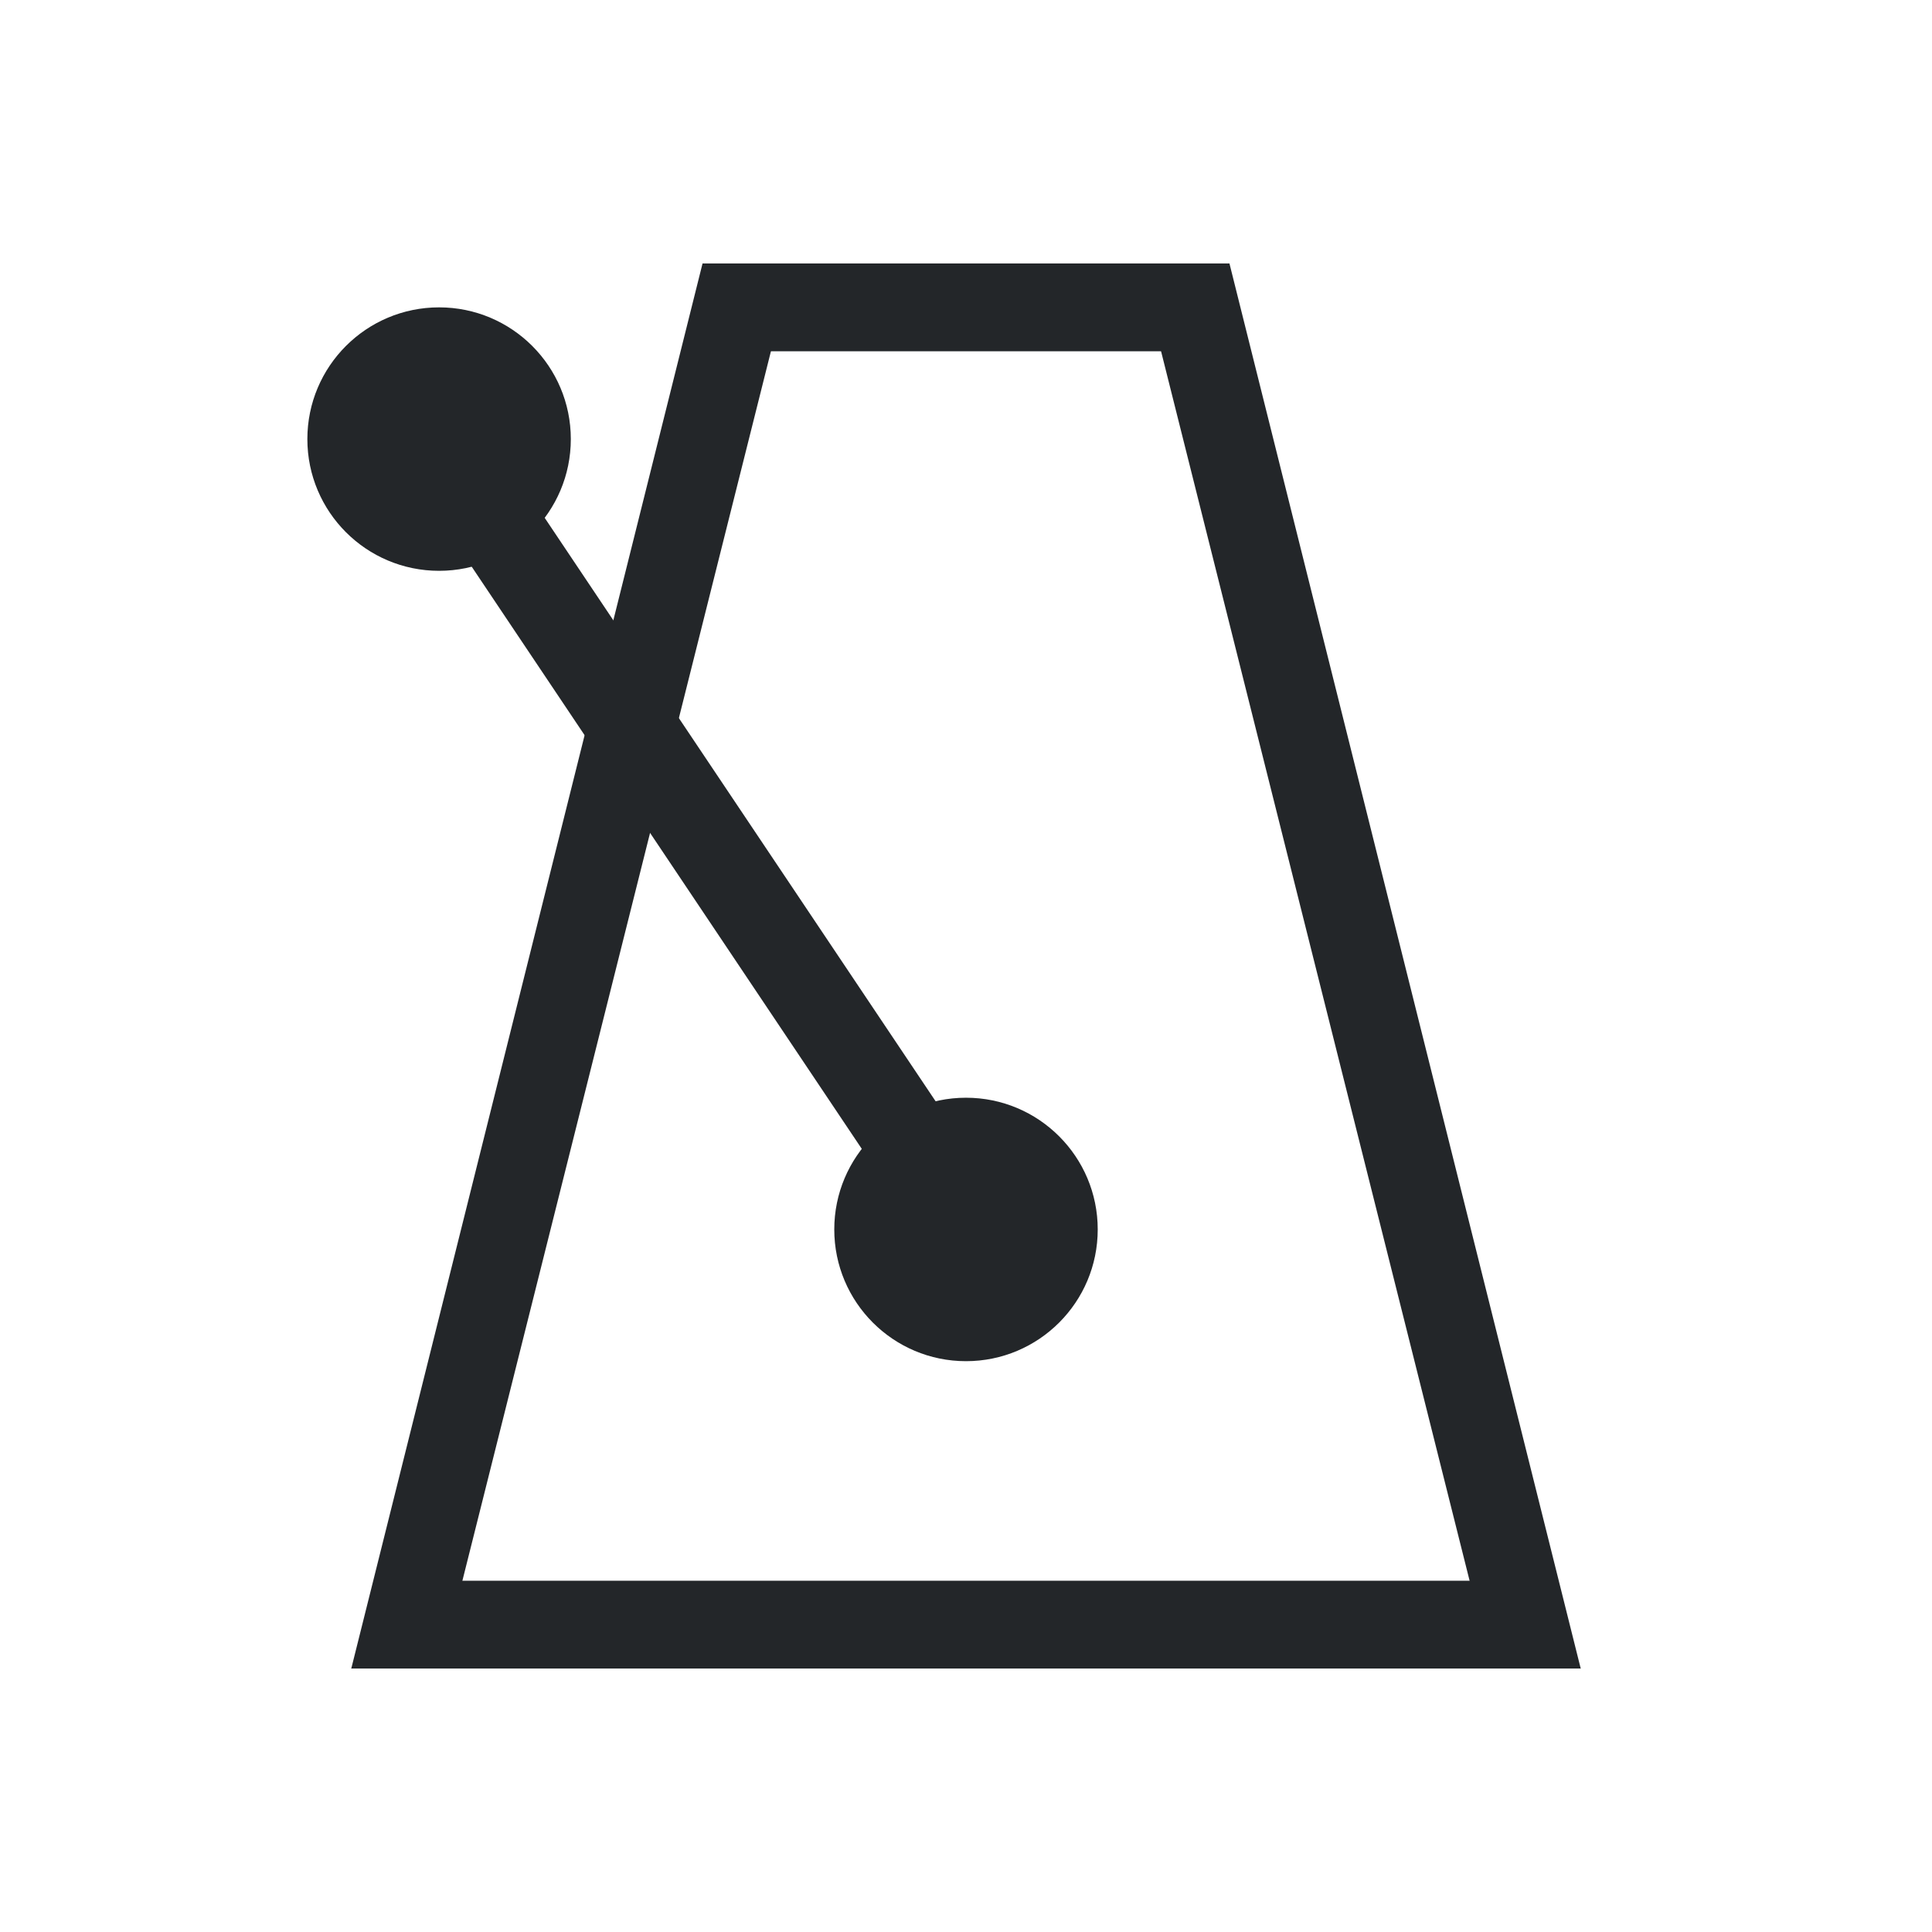
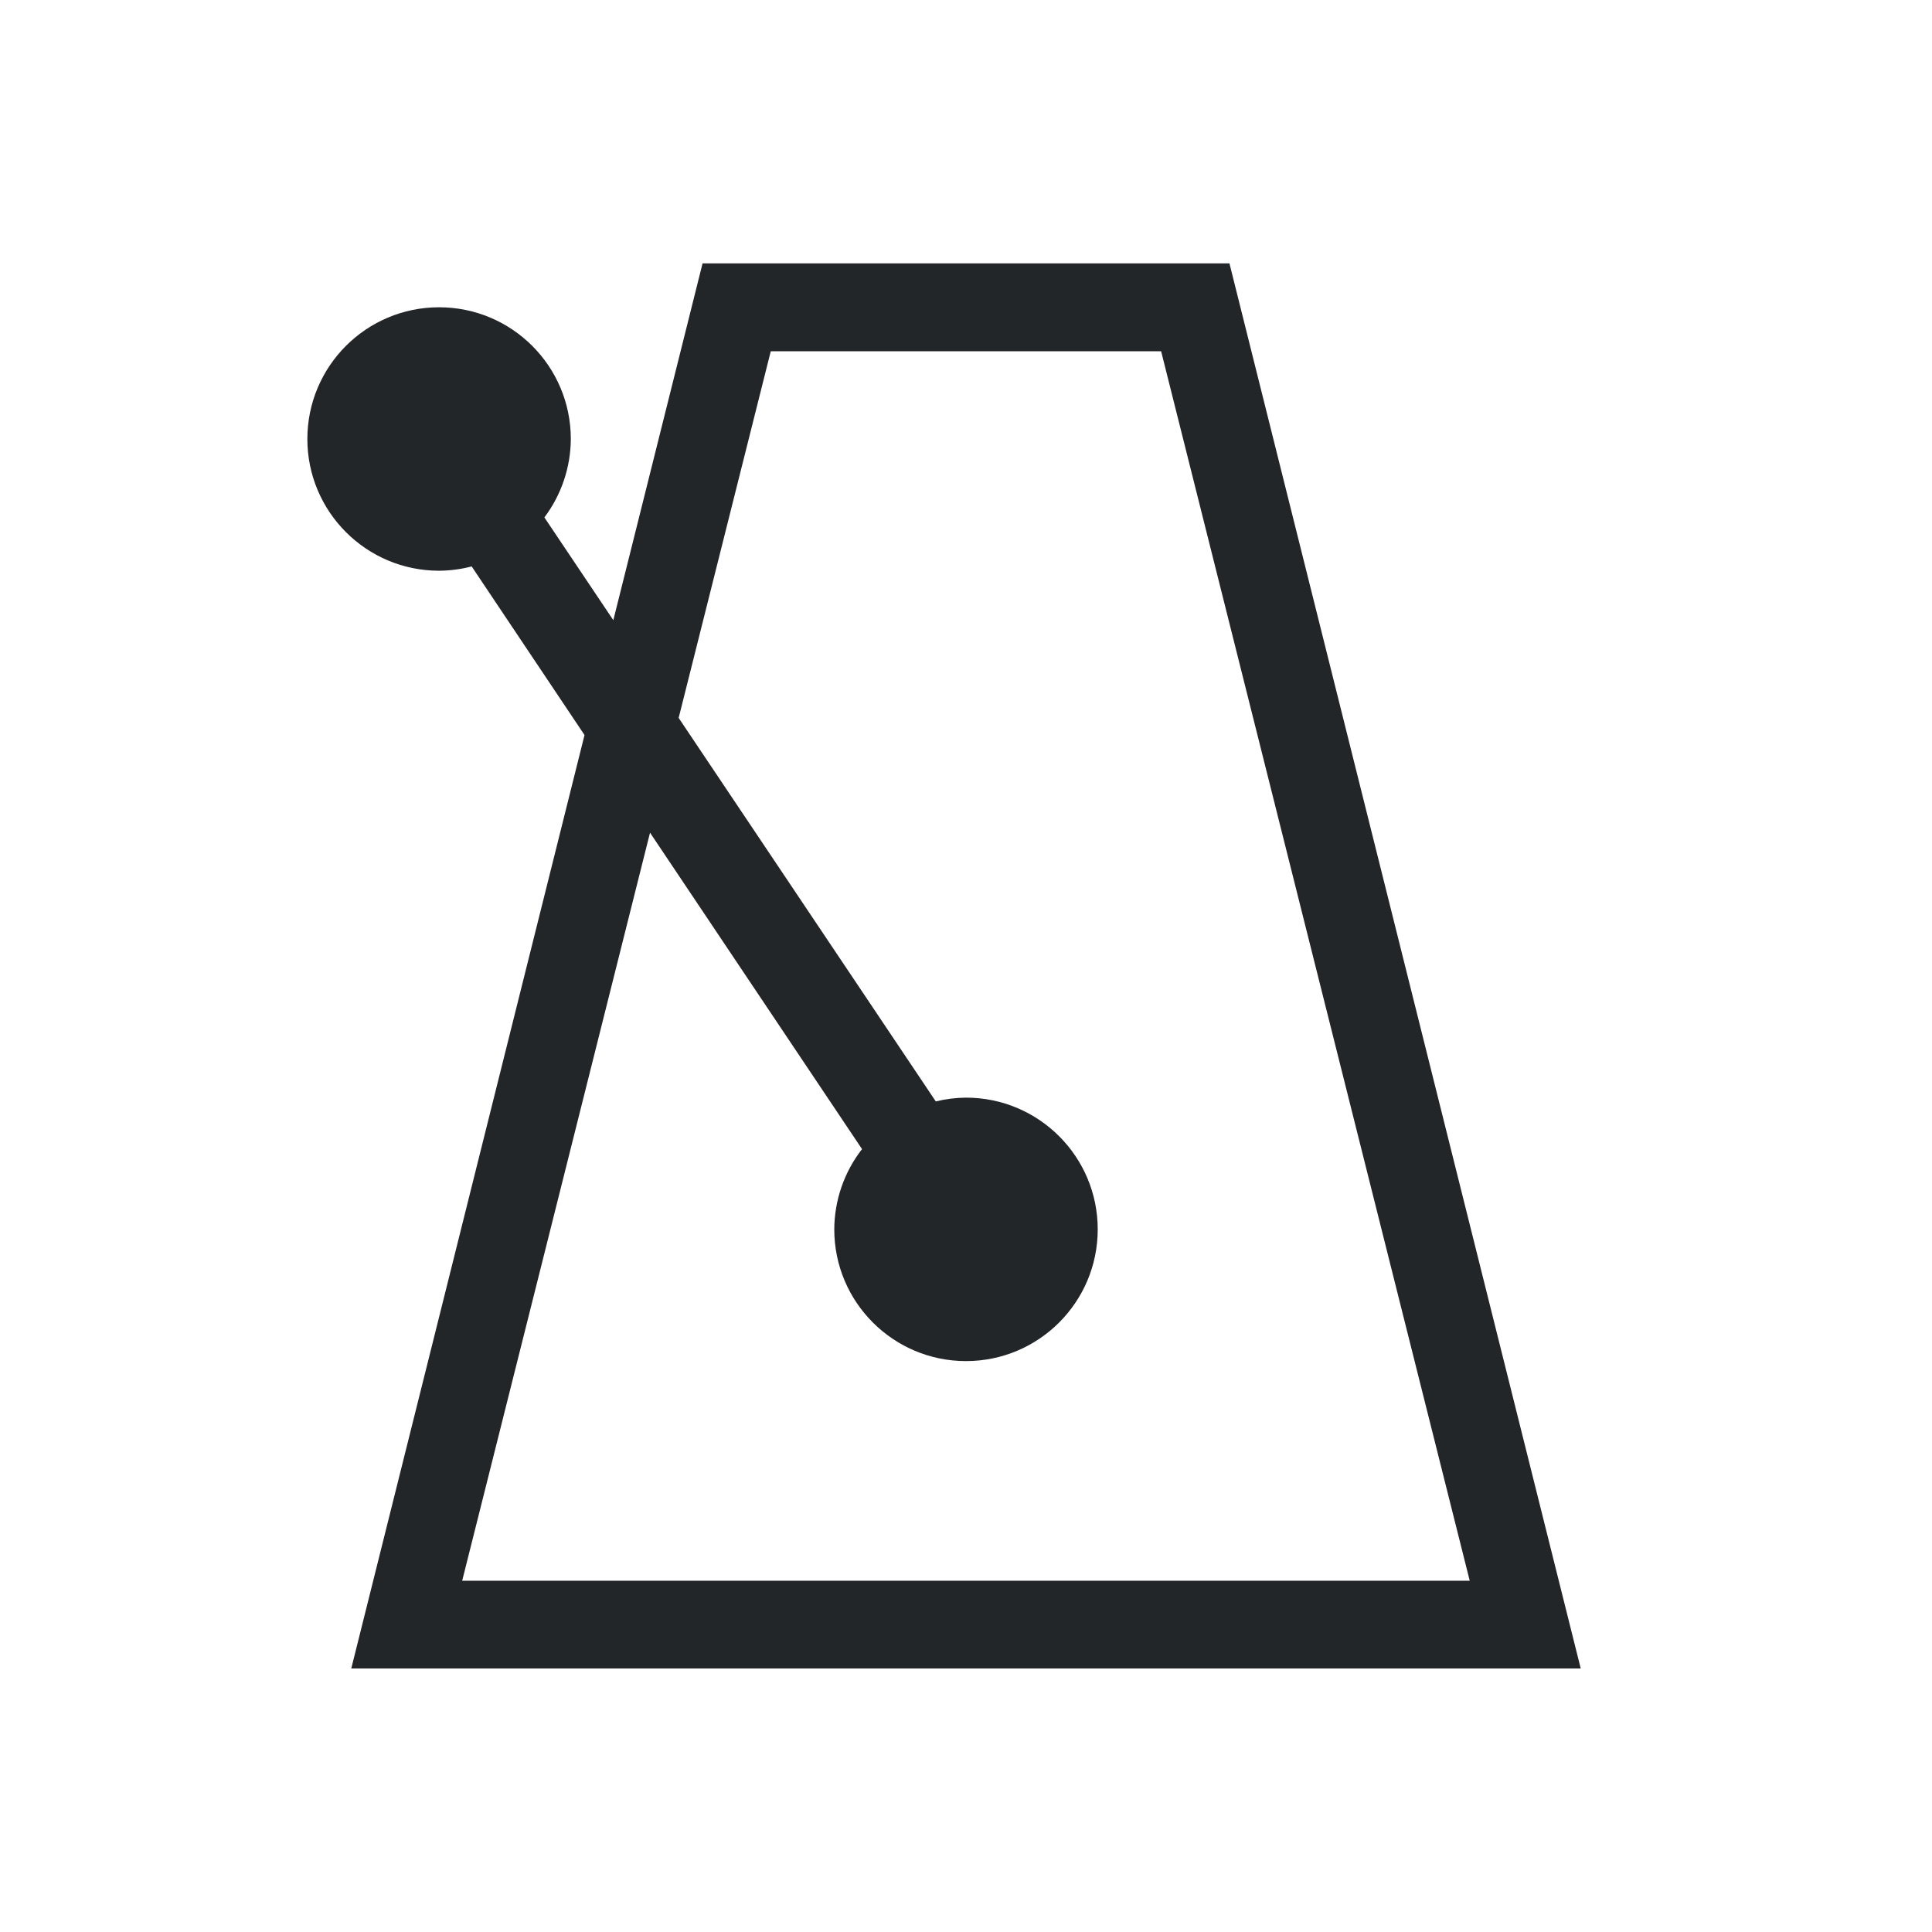
<svg xmlns="http://www.w3.org/2000/svg" id="svg135" version="1.1" viewBox="0 0 22 22">
-   <defs id="defs3051">
-     <style id="current-color-scheme" type="text/css">.ColorScheme-Text {
-         color:#232629;
-       }</style>
-   </defs>
-   <path id="path133" class="ColorScheme-Text" d="m5.416 4.723-0.832 0.555 6.025 8.992 0.832-0.555z" fill="currentColor" />
-   <path id="path133-7" class="ColorScheme-Text" d="m4.903 18-0.903 1 14 2.9e-5 -0.903-1z" color="#232629" fill="currentColor" />
-   <path id="path133-7-3" class="ColorScheme-Text" d="m8 3v1h6v-1z" color="#232629" fill="currentColor" />
-   <path id="path133-9" class="ColorScheme-Text" d="m4 19 1.046-0.126 3.937-15.688-0.983-0.186z" color="#232629" fill="currentColor" />
-   <path id="path133-9-1" class="ColorScheme-Text" d="m18 19-1.046-0.126-3.937-15.688 0.983-0.186z" color="#232629" fill="currentColor" />
-   <circle id="path2004" cx="11" cy="14" r="1.5" fill="#232629" stroke-width=".75" />
-   <circle id="path2004-0" cx="5" cy="5" r="1.5" fill="#232629" stroke-width=".75" />
+   <path id="path133" d="m8 3-1.016 4.062-0.785-1.17a1.5 1.5 0 0 0 0.301-0.893 1.5 1.5 0 0 0-1.5-1.5 1.5 1.5 0 0 0-1.5 1.5 1.5 1.5 0 0 0 1.5 1.5 1.5 1.5 0 0 0 0.371-0.049l1.285 1.92-2.656 10.629h14l-4-16h-6zm0.777 1h4.445l3.514 14h-11.473l2.139-8.518 2.414 3.603a1.5 1.5 0 0 0-0.316 0.914 1.5 1.5 0 0 0 1.5 1.5 1.5 1.5 0 0 0 1.5-1.5 1.5 1.5 0 0 0-1.5-1.5 1.5 1.5 0 0 0-0.344 0.043l-2.928-4.367 1.049-4.176z" fill="#232629" />
</svg>
